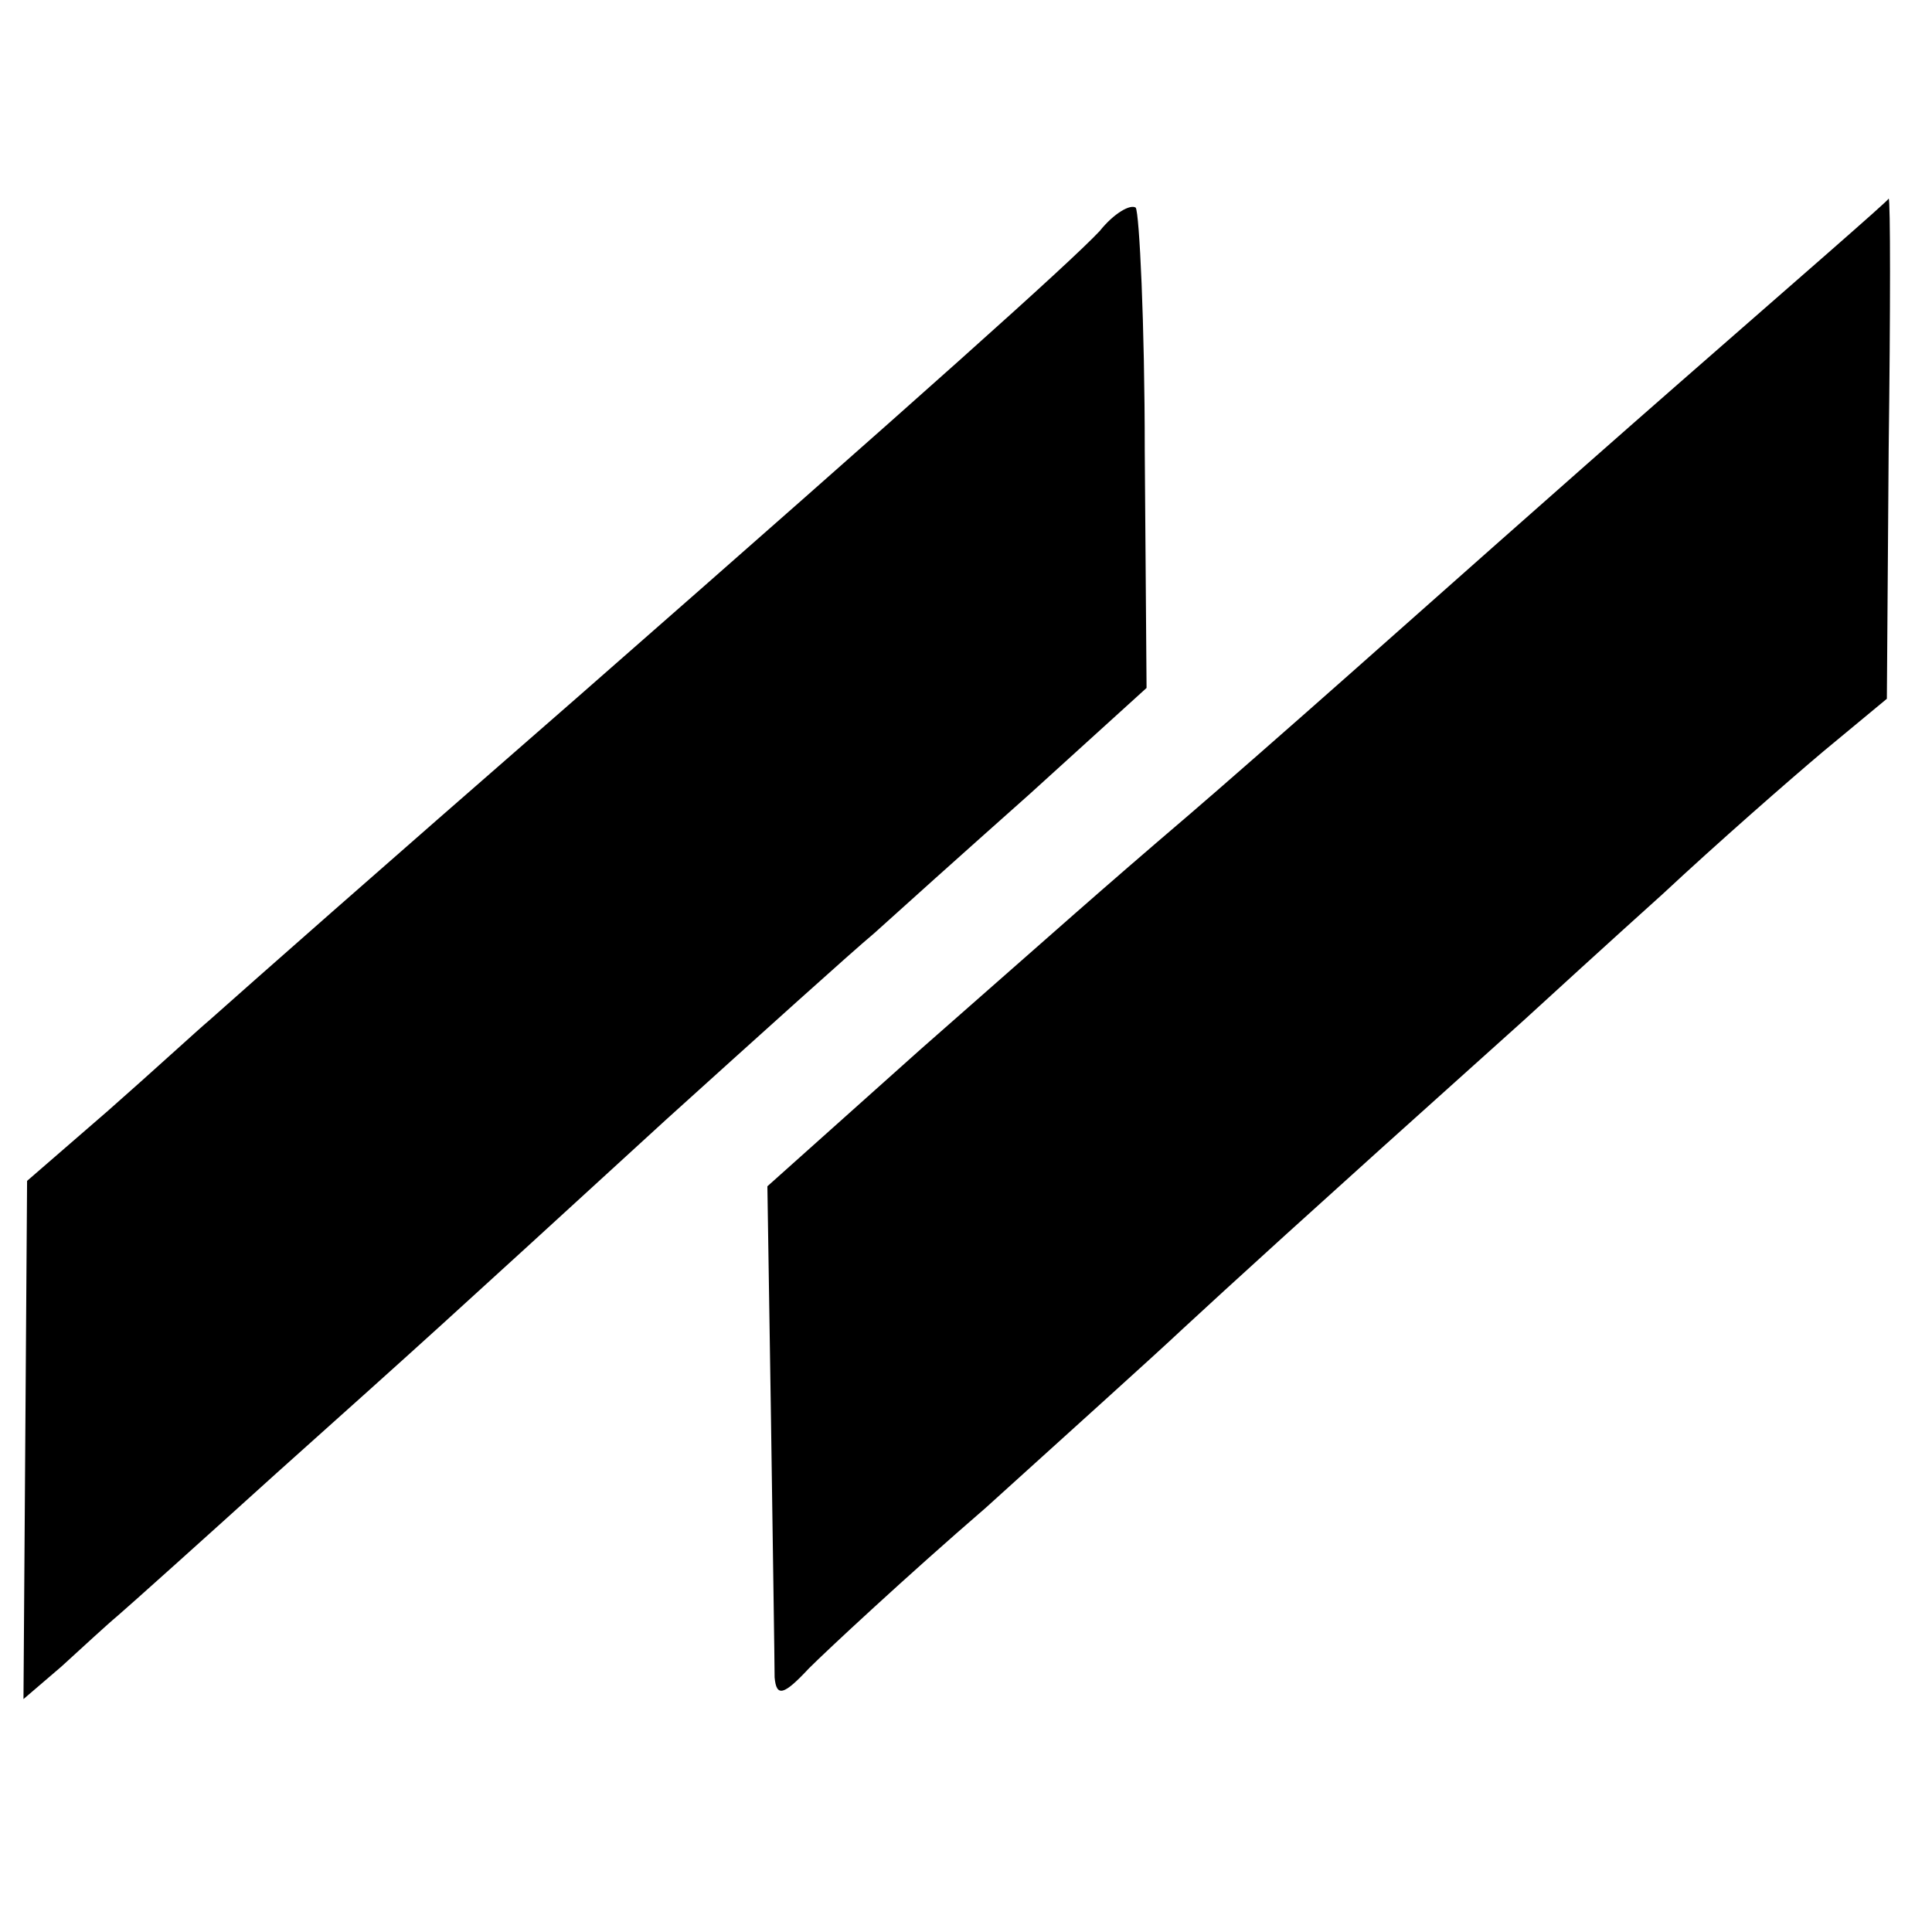
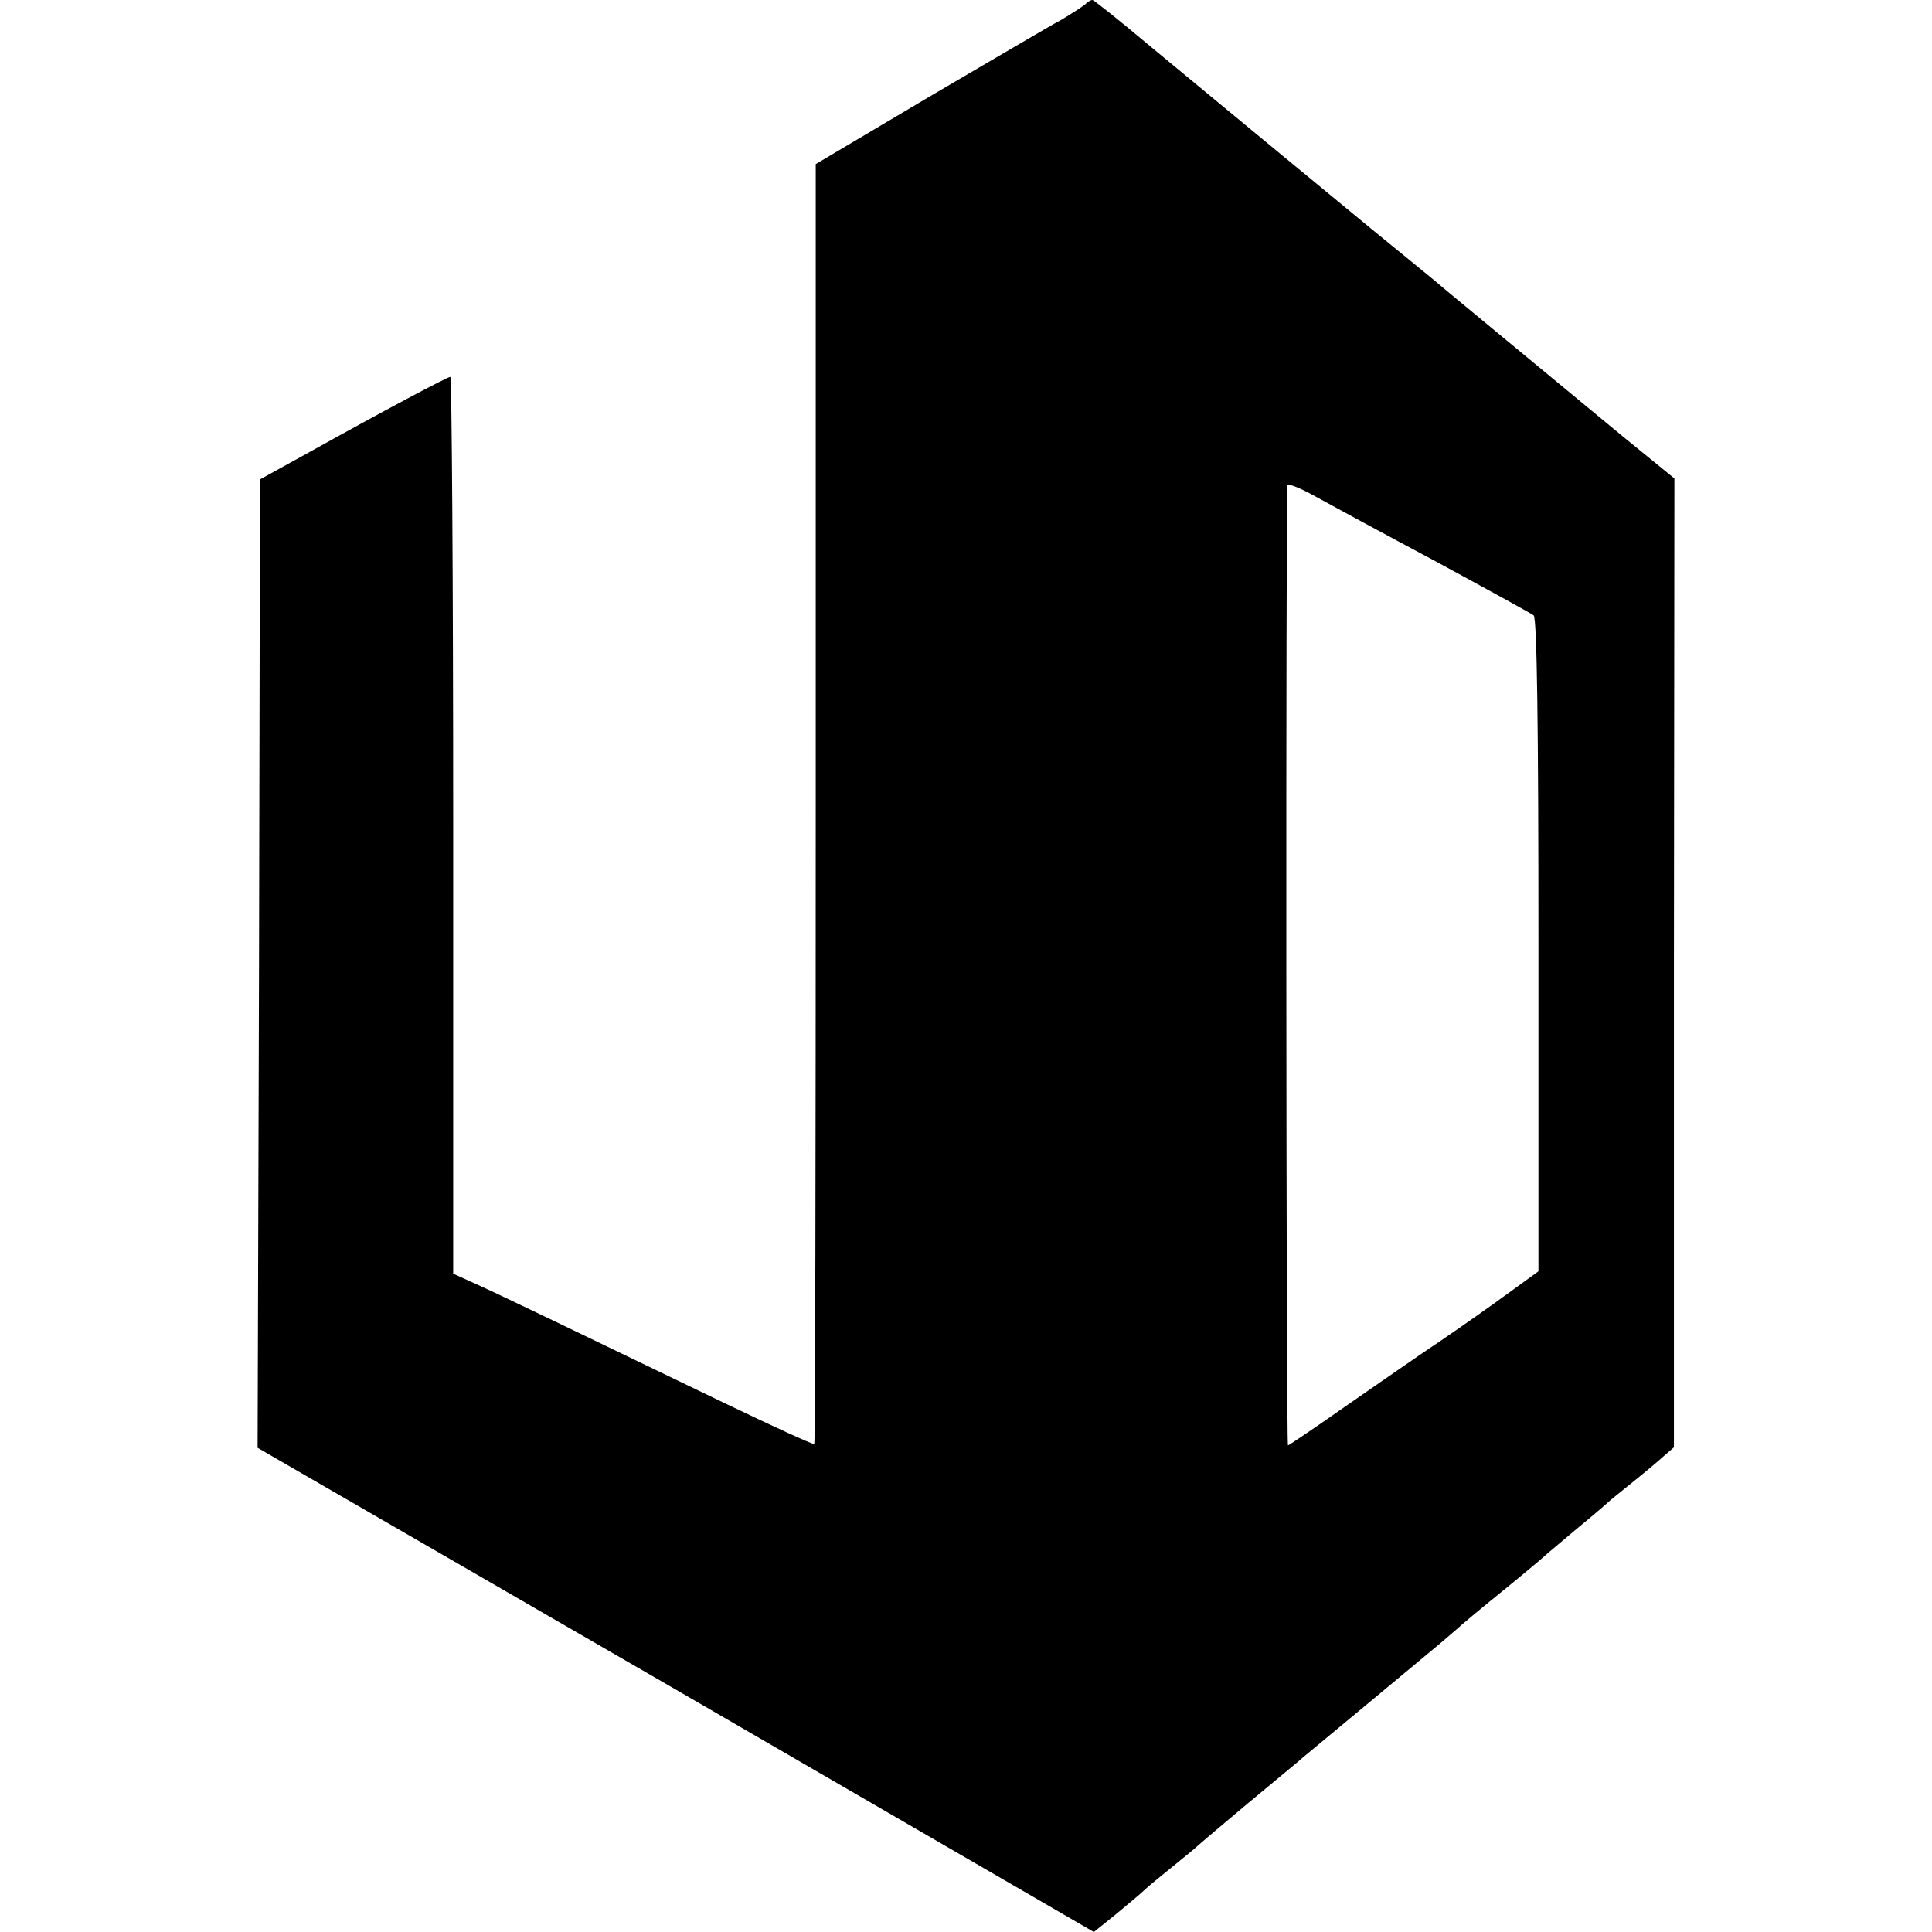
- <svg xmlns="http://www.w3.org/2000/svg" version="1.0" width="107pt" height="107pt" viewBox="0 0 107 107" preserveAspectRatio="xMidYMid meet">
-   <g transform="translate(0,107) scale(0.1,-0.1)" fill="#000000" stroke="none">
-     <path d="M609 942 c-17 -18 -95 -88 -289 -258 -117 -102 -177 -155 -204 -179 -6 -5 -31 -28 -56 -50 l-45 -39 -1 -144 -1 -143 21 18 c11 10 25 23 31 28 7 6 46 41 88 79 86 77 86 77 216 196 52 47 103 93 115 103 11 10 50 45 86 77 l65 59 -1 131 c0 71 -3 132 -5 135 -3 2 -12 -3 -20 -13z" />
-     <path d="M929 857 c-64 -56 -145 -128 -180 -159 -35 -31 -75 -66 -89 -78 -55 -47 -68 -59 -150 -131 l-85 -76 2 -129 c1 -71 2 -135 2 -143 1 -11 5 -10 19 5 10 10 54 51 98 89 43 39 92 83 109 99 26 24 63 58 189 171 12 11 47 43 77 70 30 28 70 63 89 79 l35 29 1 138 c1 77 1 139 0 139 0 -1 -53 -47 -117 -103z" />
+ <svg xmlns="http://www.w3.org/2000/svg" version="1.0" width="405pt" height="405pt" viewBox="0 0 405 405" preserveAspectRatio="xMidYMid meet">
+   <g transform="translate(0,405) scale(0.1,-0.1)" fill="#000000" stroke="none">
+     <path d="M2275 4041 c-6 -5 -29 -20 -51 -33 -23 -12 -148 -86 -278 -162 l-236 -140 0 -1339 c0 -737 -1 -1341 -3 -1344 -2 -2 -89 38 -193 88 -311 150 -456 220 -511 245 l-53 24 0 940 c0 517 -3 940 -6 940 -6 0 -145 -74 -294 -157 l-105 -58 -2 -1015 -3 -1015 877 -507 876 -508 46 37 c25 21 52 43 59 50 7 7 34 29 60 50 26 21 49 40 52 43 3 3 50 43 105 89 55 46 109 90 120 100 35 29 259 215 284 236 13 11 29 25 35 30 6 6 49 42 96 80 47 38 87 72 90 75 3 3 32 27 65 55 33 27 62 52 65 55 3 3 25 21 50 41 25 20 55 45 67 56 l22 19 0 1015 1 1016 -108 88 c-157 130 -384 317 -407 337 -11 9 -65 53 -120 98 -124 102 -314 259 -465 384 -63 53 -117 96 -120 96 -4 0 -10 -4 -15 -9z m735 -1168 c107 -58 200 -109 205 -113 7 -6 10 -237 10 -692 l0 -683 -62 -45 c-34 -25 -98 -70 -142 -100 -45 -30 -134 -92 -199 -137 -64 -45 -119 -82 -122 -83 -4 0 -5 1982 -1 2013 1 4 27 -6 59 -24 31 -17 145 -79 252 -136z" />
  </g>
</svg>
